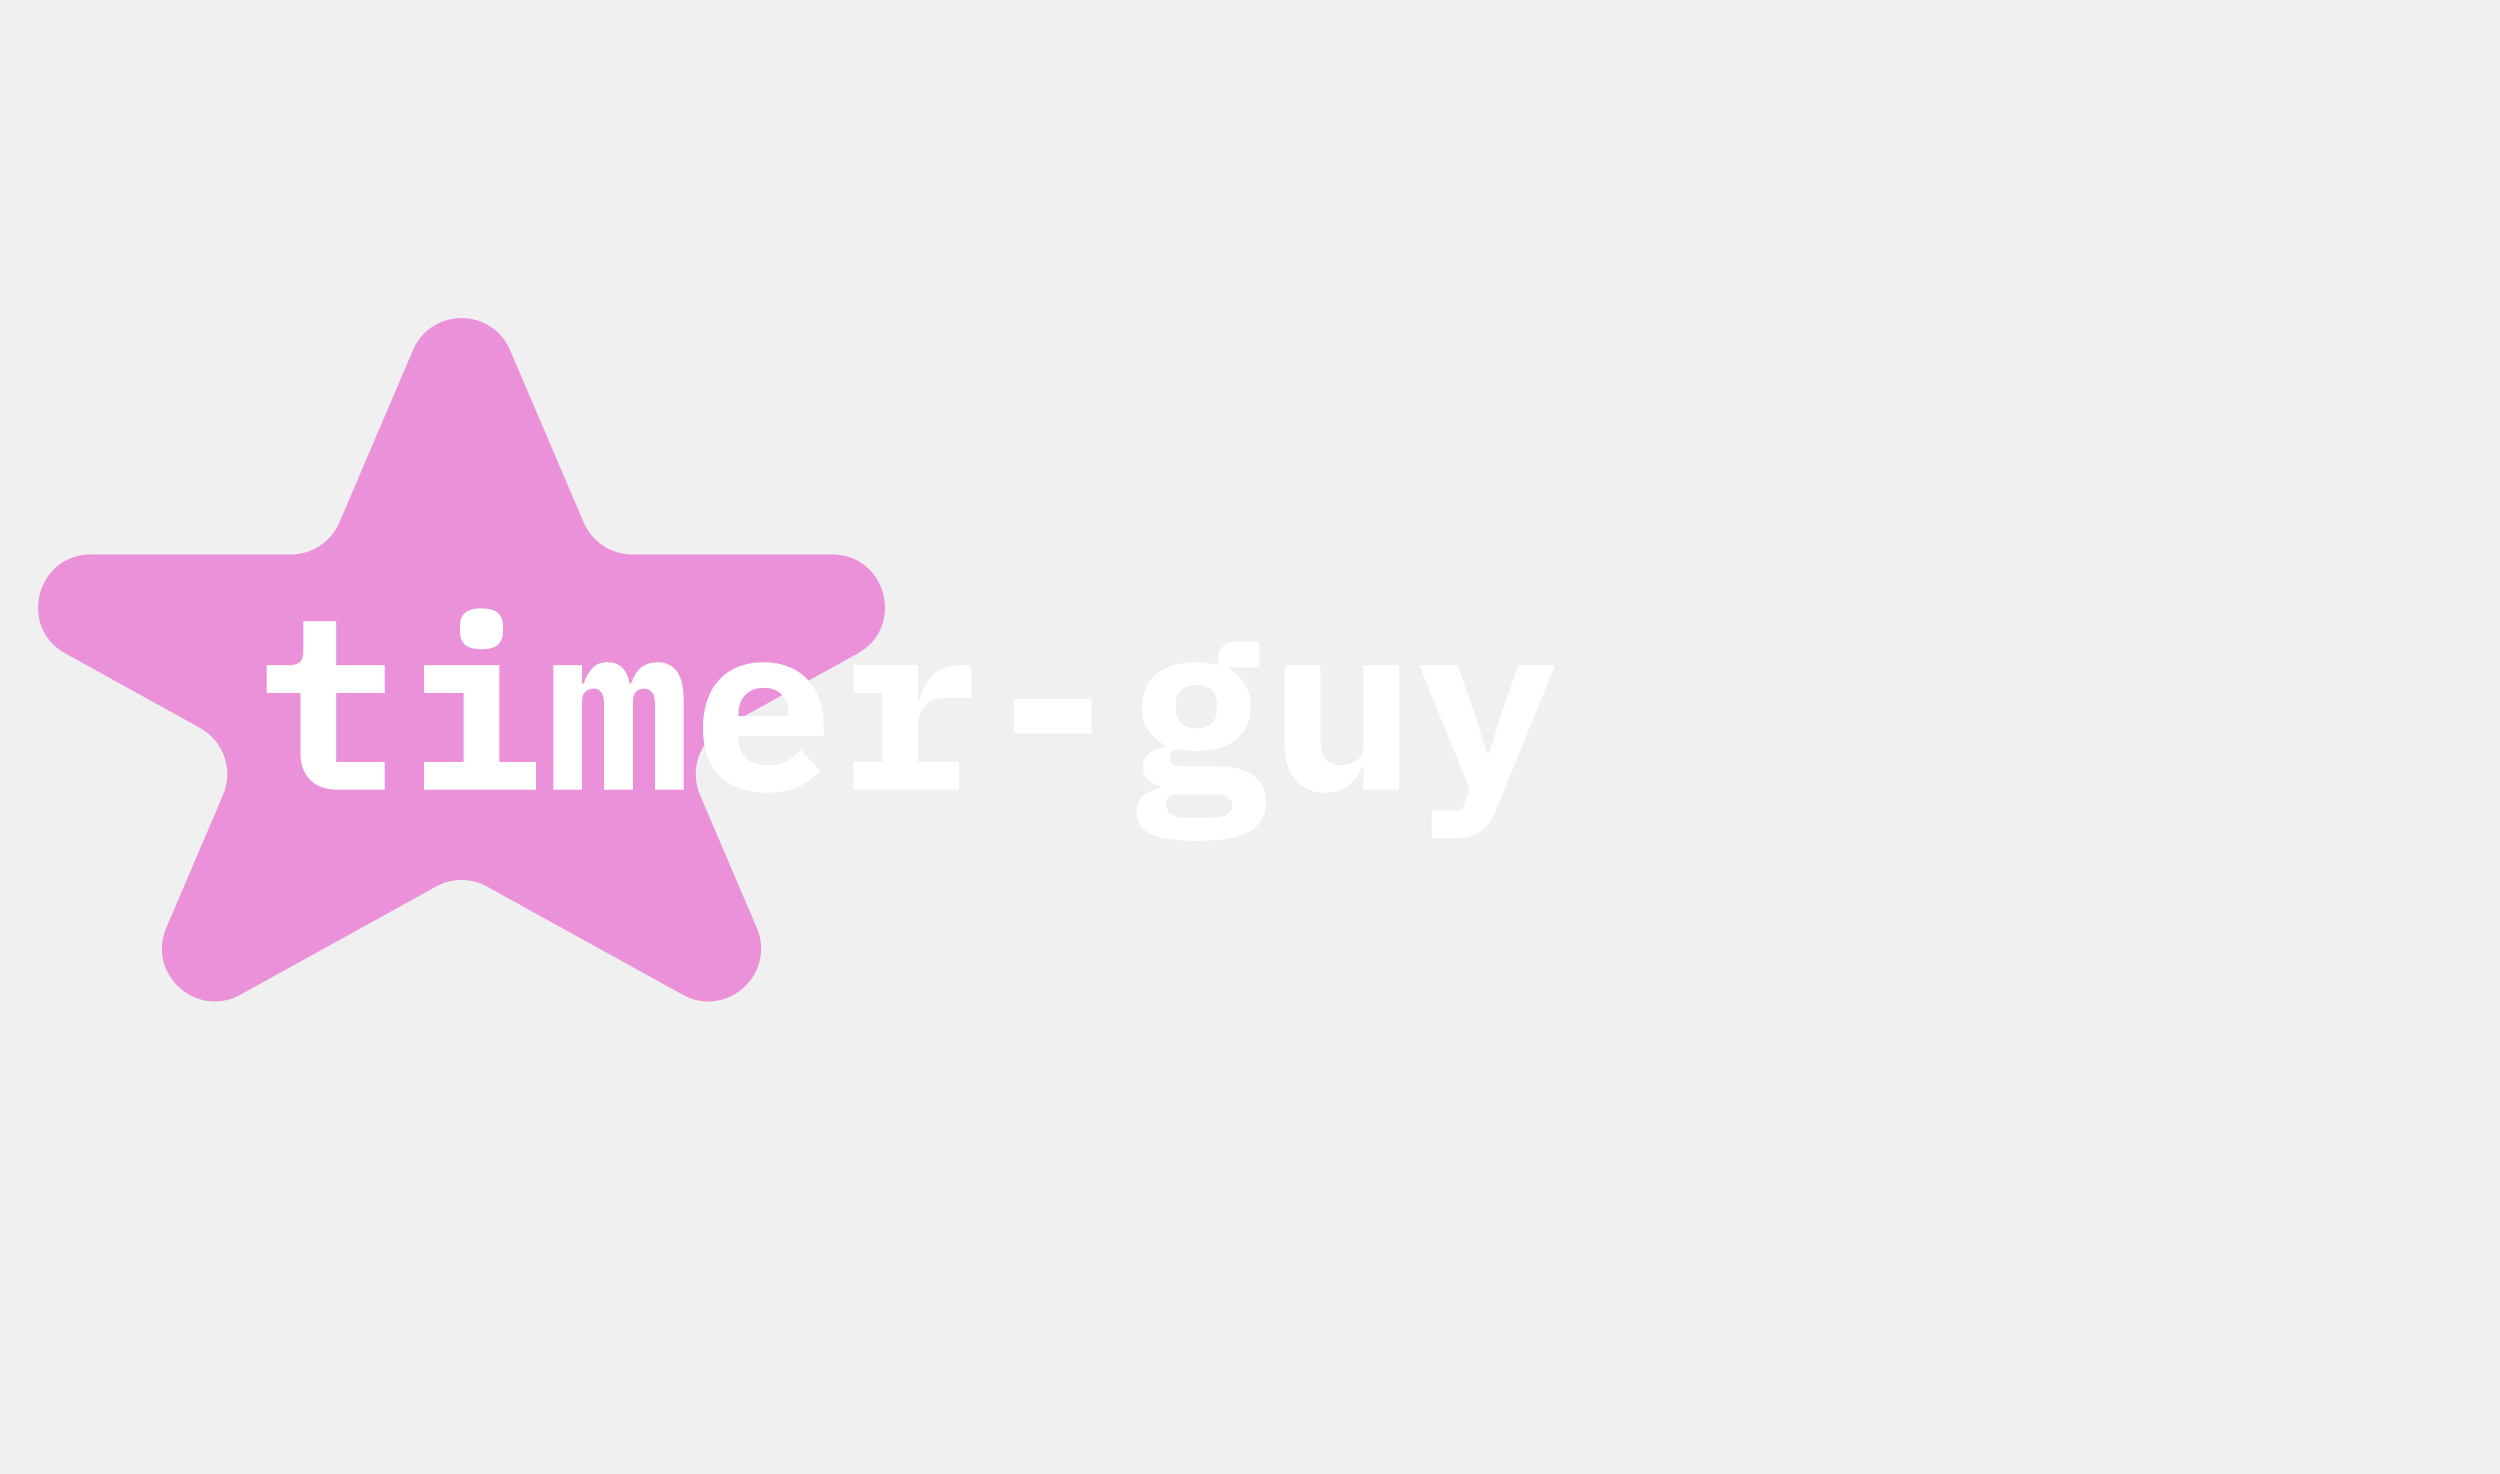
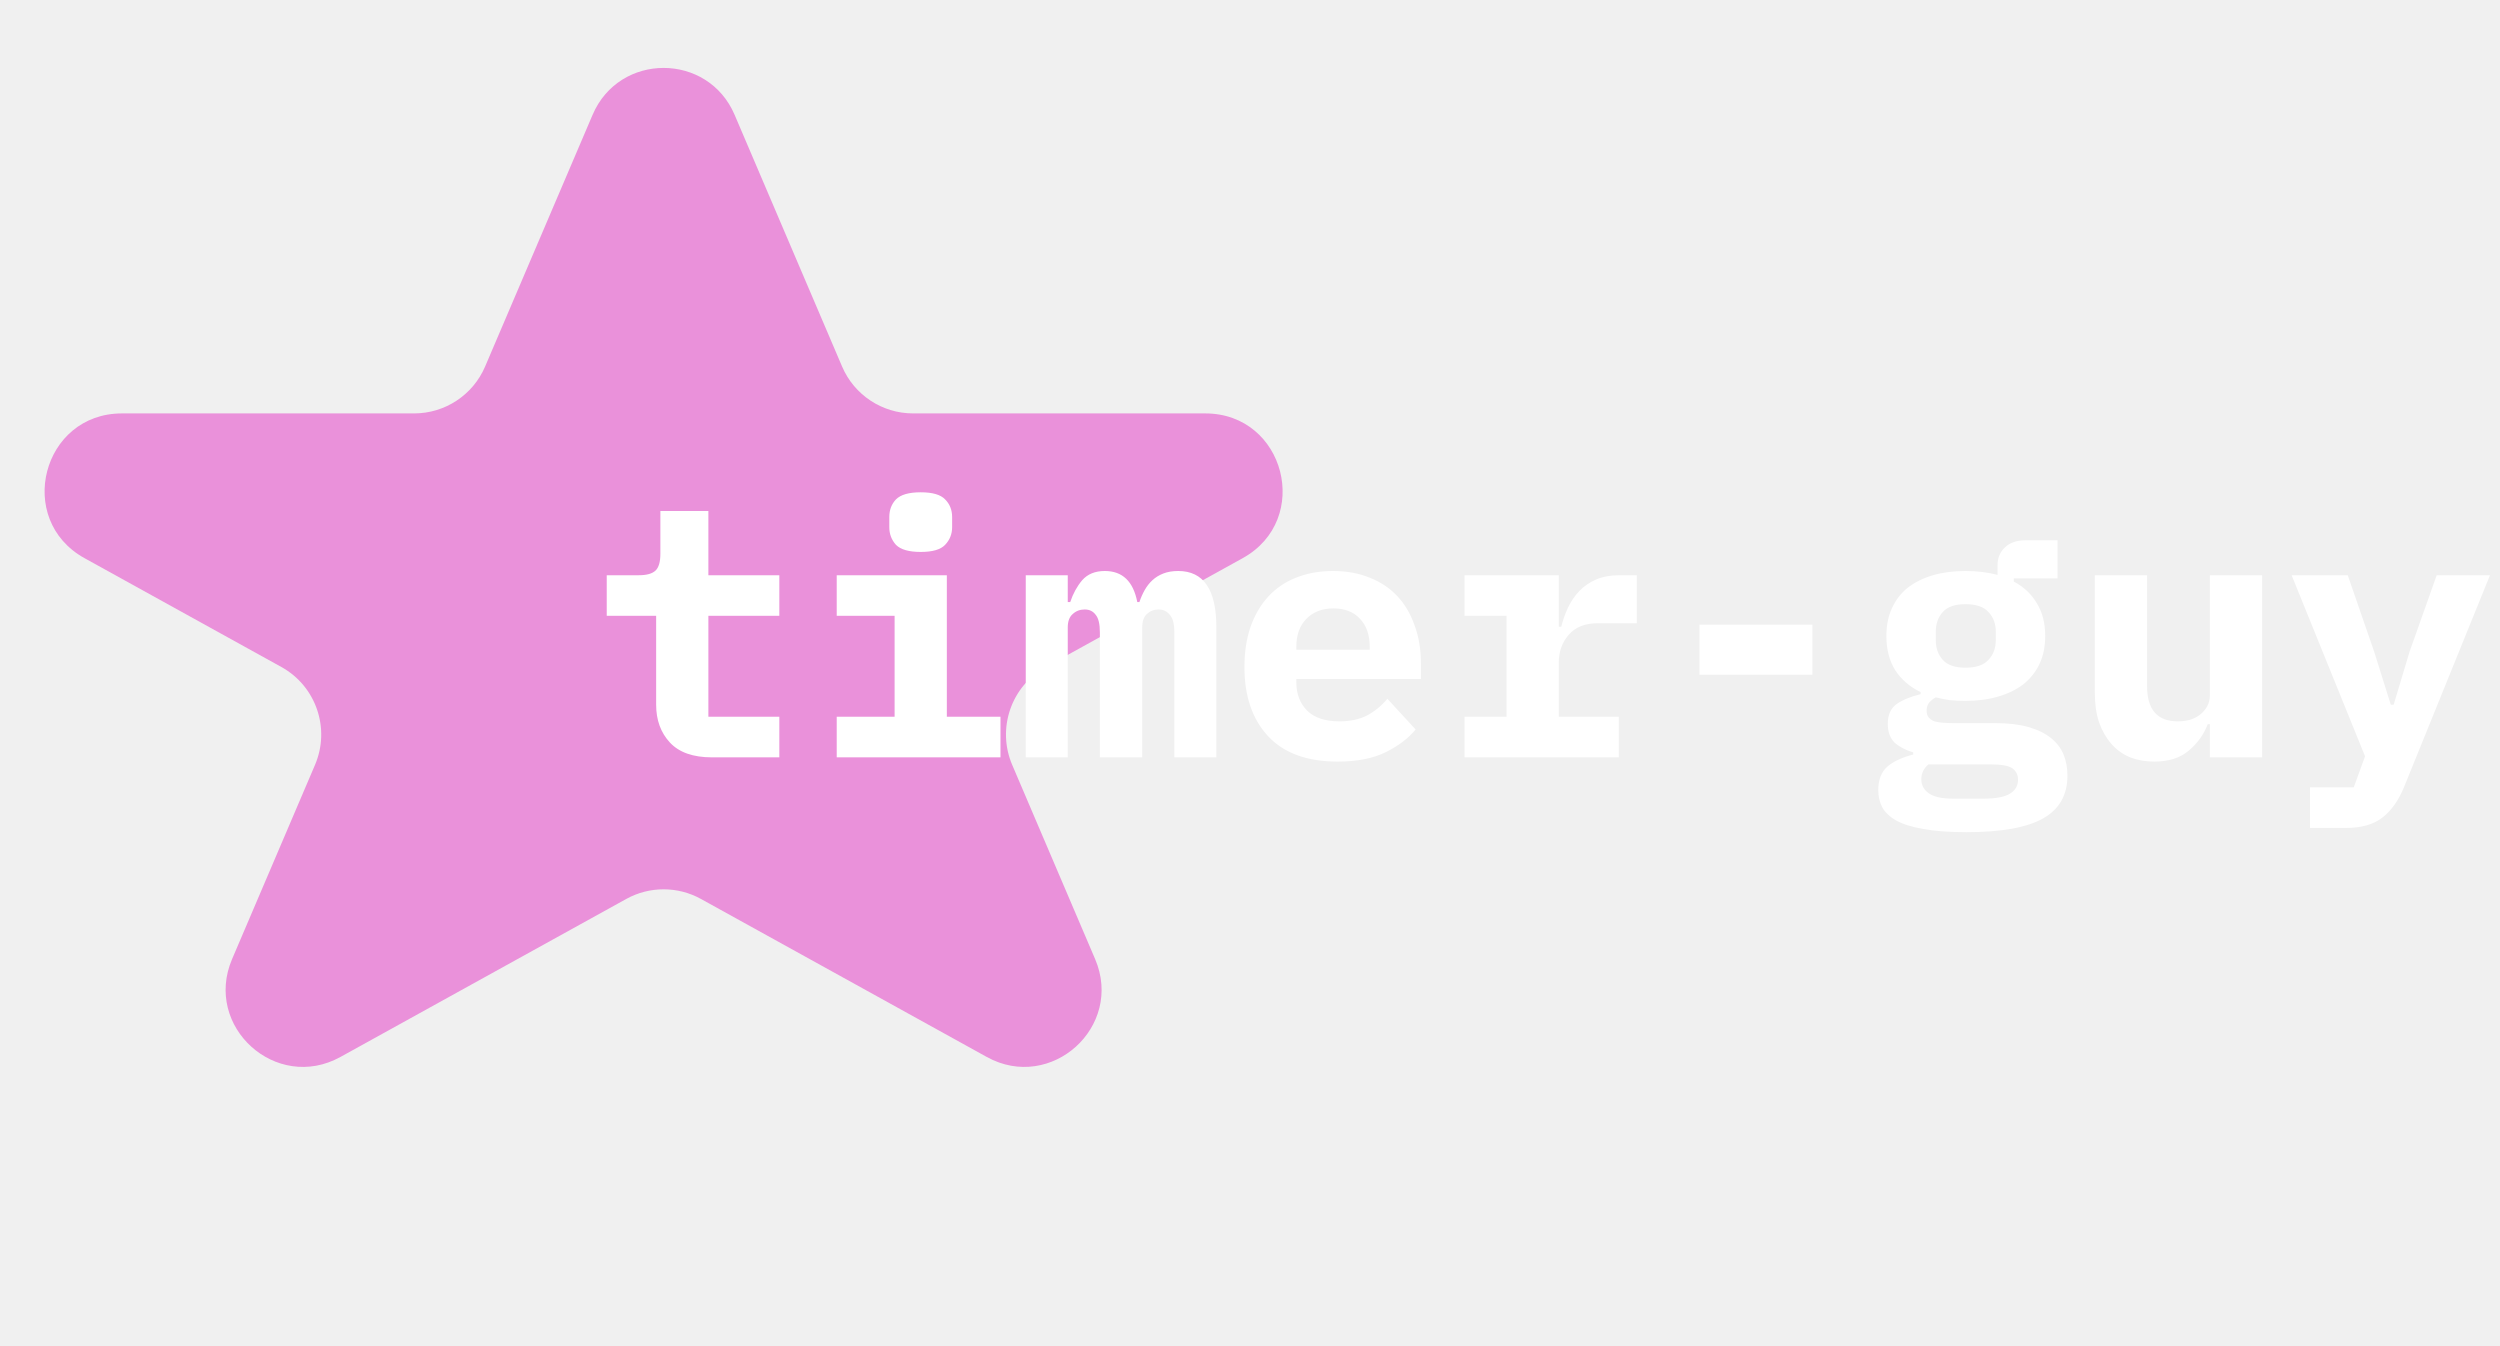
- <svg xmlns="http://www.w3.org/2000/svg" width="994" height="586" viewBox="0 0 994 586" fill="none">
+ <svg xmlns="http://www.w3.org/2000/svg" width="680" height="366" viewBox="0 0 680 366" fill="none">
  <g clip-path="url(#clip0_54_3)">
-     <path d="M164.187 139.228C171.448 122.224 195.552 122.224 202.813 139.228L232.05 207.697C235.353 215.432 242.952 220.45 251.363 220.45H330.839C352.531 220.45 359.984 249.333 340.999 259.828L287.469 289.422C278.04 294.635 274.086 306.138 278.317 316.047L300.872 368.868C308.719 387.246 288.887 405.162 271.399 395.493L193.66 352.517C187.338 349.021 179.662 349.021 173.34 352.517L95.601 395.493C78.113 405.162 58.281 387.246 66.128 368.868L88.683 316.047C92.915 306.138 88.96 294.635 79.531 289.422L26.001 259.828C7.016 249.333 14.469 220.45 36.161 220.45H115.637C124.048 220.45 131.647 215.432 134.95 207.697L164.187 139.228Z" fill="#EA91DA" />
-     <path d="M134.64 314C129.52 314 125.712 312.656 123.216 309.968C120.72 307.28 119.472 303.856 119.472 299.696V275.504H106.032V264.464H114.768C116.88 264.464 118.384 264.048 119.28 263.216C120.176 262.384 120.624 260.848 120.624 258.608V246.992H133.68V264.464H152.976V275.504H133.68V302.96H152.976V314H134.64ZM191.435 258.128C188.235 258.128 185.995 257.488 184.715 256.208C183.499 254.864 182.891 253.264 182.891 251.408V248.624C182.891 246.704 183.499 245.104 184.715 243.824C185.995 242.544 188.235 241.904 191.435 241.904C194.635 241.904 196.843 242.544 198.059 243.824C199.339 245.104 199.979 246.704 199.979 248.624V251.408C199.979 253.264 199.339 254.864 198.059 256.208C196.843 257.488 194.635 258.128 191.435 258.128ZM168.587 302.96H184.331V275.504H168.587V264.464H198.539V302.96H213.131V314H168.587V302.96ZM220.005 314V264.464H231.429V271.76H232.101C232.869 269.456 233.957 267.472 235.365 265.808C236.837 264.144 238.885 263.312 241.509 263.312C246.309 263.312 249.253 266.128 250.341 271.76H250.917C251.301 270.608 251.781 269.52 252.357 268.496C252.933 267.472 253.637 266.576 254.469 265.808C255.301 265.04 256.293 264.432 257.445 263.984C258.597 263.536 259.941 263.312 261.477 263.312C268.389 263.312 271.845 268.4 271.845 278.576V314H260.421V280.016C260.421 277.712 260.005 276.112 259.173 275.216C258.405 274.256 257.381 273.776 256.101 273.776C254.885 273.776 253.829 274.192 252.933 275.024C252.101 275.792 251.685 277.008 251.685 278.672V314H240.165V280.016C240.165 277.712 239.781 276.112 239.013 275.216C238.309 274.256 237.317 273.776 236.037 273.776C234.757 273.776 233.669 274.192 232.773 275.024C231.877 275.792 231.429 277.008 231.429 278.672V314H220.005ZM304.832 315.152C296.512 315.152 290.208 312.848 285.92 308.24C281.632 303.632 279.488 297.36 279.488 289.424C279.488 285.392 280.032 281.776 281.12 278.576C282.272 275.312 283.872 272.56 285.92 270.32C288.032 268.016 290.56 266.288 293.504 265.136C296.512 263.92 299.872 263.312 303.584 263.312C307.296 263.312 310.624 263.92 313.568 265.136C316.512 266.288 319.008 267.952 321.056 270.128C323.104 272.304 324.672 274.96 325.76 278.096C326.912 281.168 327.488 284.624 327.488 288.464V292.688H293.6V293.552C293.6 296.752 294.592 299.344 296.576 301.328C298.56 303.248 301.472 304.208 305.312 304.208C308.256 304.208 310.784 303.664 312.896 302.576C315.008 301.424 316.832 299.92 318.368 298.064L326.048 306.416C324.128 308.784 321.44 310.832 317.984 312.56C314.528 314.288 310.144 315.152 304.832 315.152ZM303.68 273.488C300.608 273.488 298.144 274.448 296.288 276.368C294.496 278.224 293.6 280.752 293.6 283.952V284.72H313.568V283.952C313.568 280.688 312.672 278.128 310.88 276.272C309.152 274.416 306.752 273.488 303.68 273.488ZM339.354 302.96H350.778V275.504H339.354V264.464H364.986V278.48H365.658C366.106 276.688 366.714 274.96 367.482 273.296C368.314 271.568 369.338 270.064 370.554 268.784C371.834 267.44 373.37 266.384 375.162 265.616C376.954 264.848 379.066 264.464 381.498 264.464H386.202V277.52H375.642C372.122 277.52 369.466 278.576 367.674 280.688C365.882 282.736 364.986 285.264 364.986 288.272V302.96H381.306V314H339.354V302.96ZM403.253 291.536V277.904H433.973V291.536H403.253ZM503.343 318.992C503.343 324.24 501.135 328.112 496.719 330.608C492.303 333.104 485.359 334.352 475.887 334.352C471.151 334.352 467.247 334.064 464.175 333.488C461.103 332.976 458.639 332.208 456.783 331.184C454.991 330.16 453.711 328.944 452.943 327.536C452.239 326.128 451.887 324.592 451.887 322.928C451.887 320.112 452.719 317.968 454.383 316.496C456.047 315.088 458.383 314 461.391 313.232V312.656C459.279 312.016 457.583 311.12 456.303 309.968C455.087 308.752 454.479 307.056 454.479 304.88C454.479 302.448 455.279 300.656 456.879 299.504C458.543 298.352 460.719 297.456 463.407 296.816V296.24C460.463 294.832 458.159 292.848 456.495 290.288C454.895 287.728 454.095 284.624 454.095 280.976C454.095 278.096 454.607 275.568 455.631 273.392C456.655 271.152 458.095 269.296 459.951 267.824C461.871 266.352 464.143 265.232 466.767 264.464C469.391 263.696 472.335 263.312 475.599 263.312C478.735 263.312 481.647 263.664 484.335 264.368V261.68C484.335 259.76 485.007 258.16 486.351 256.88C487.695 255.6 489.551 254.96 491.919 254.96H500.655V265.328H488.751V266.192C491.439 267.6 493.519 269.552 494.991 272.048C496.527 274.48 497.295 277.456 497.295 280.976C497.295 283.856 496.783 286.384 495.759 288.56C494.735 290.736 493.263 292.592 491.343 294.128C489.423 295.6 487.119 296.72 484.431 297.488C481.807 298.256 478.863 298.64 475.599 298.64C474.127 298.64 472.719 298.576 471.375 298.448C470.031 298.256 468.751 298 467.535 297.68C466.831 298.064 466.223 298.544 465.711 299.12C465.263 299.696 465.039 300.432 465.039 301.328C465.039 302.096 465.231 302.704 465.615 303.152C465.999 303.6 466.511 303.952 467.151 304.208C467.855 304.4 468.655 304.528 469.551 304.592C470.447 304.656 471.375 304.688 472.335 304.688H483.663C487.183 304.688 490.191 305.04 492.687 305.744C495.183 306.448 497.231 307.44 498.831 308.72C500.431 310 501.583 311.504 502.287 313.232C502.991 314.96 503.343 316.88 503.343 318.992ZM489.903 320.048C489.903 318.768 489.391 317.744 488.367 316.976C487.343 316.272 485.391 315.92 482.511 315.92H465.519C464.239 317.008 463.599 318.352 463.599 319.952C463.599 321.488 464.239 322.736 465.519 323.696C466.863 324.72 469.103 325.232 472.239 325.232H480.591C483.855 325.232 486.223 324.784 487.695 323.888C489.167 322.992 489.903 321.712 489.903 320.048ZM475.599 289.616C478.479 289.616 480.559 288.912 481.839 287.504C483.183 286.096 483.855 284.304 483.855 282.128V279.824C483.855 277.648 483.183 275.856 481.839 274.448C480.559 273.04 478.479 272.336 475.599 272.336C472.783 272.336 470.735 273.04 469.455 274.448C468.175 275.856 467.535 277.648 467.535 279.824V282.128C467.535 284.304 468.175 286.096 469.455 287.504C470.735 288.912 472.783 289.616 475.599 289.616ZM542.09 304.976H541.514C540.426 307.792 538.698 310.192 536.33 312.176C534.026 314.16 530.89 315.152 526.922 315.152C524.554 315.152 522.378 314.768 520.394 314C518.41 313.168 516.714 311.952 515.306 310.352C513.898 308.752 512.778 306.8 511.946 304.496C511.178 302.192 510.794 299.536 510.794 296.528V264.464H525.002V294.608C525.002 301.008 527.786 304.208 533.354 304.208C534.442 304.208 535.498 304.08 536.522 303.824C537.61 303.504 538.538 303.056 539.306 302.48C540.138 301.84 540.81 301.072 541.322 300.176C541.834 299.28 542.09 298.224 542.09 297.008V264.464H556.298V314H542.09V304.976ZM603.78 264.464H618.276L594.948 321.968C593.476 325.616 591.524 328.4 589.092 330.32C586.66 332.24 583.332 333.2 579.108 333.2H569.316V322.16H581.22L584.292 313.712L564.324 264.464H579.588L586.788 285.296L591.3 299.696H592.068L596.388 285.296L603.78 264.464Z" fill="white" />
+     <path d="M161.187 31.228C168.448 14.224 192.552 14.224 199.813 31.228L229.05 99.697C232.353 107.432 239.952 112.45 248.363 112.45H327.839C349.531 112.45 356.984 141.333 337.999 151.828L284.469 181.422C275.04 186.635 271.086 198.138 275.317 208.047L297.872 260.868C305.719 279.246 285.887 297.162 268.399 287.493L190.66 244.517C184.338 241.021 176.662 241.021 170.34 244.517L92.601 287.493C75.113 297.162 55.281 279.246 63.128 260.868L85.683 208.047C89.915 198.138 85.96 186.635 76.531 181.422L23.001 151.828C4.016 141.333 11.469 112.45 33.161 112.45H112.637C121.048 112.45 128.647 107.432 131.95 99.697L161.187 31.228Z" fill="#EA91DA" />
+     <path d="M193.64 206C188.52 206 184.712 204.656 182.216 201.968C179.72 199.28 178.472 195.856 178.472 191.696V167.504H165.032V156.464H173.768C175.88 156.464 177.384 156.048 178.28 155.216C179.176 154.384 179.624 152.848 179.624 150.608V138.992H192.68V156.464H211.976V167.504H192.68V194.96H211.976V206H193.64ZM250.435 150.128C247.235 150.128 244.995 149.488 243.715 148.208C242.499 146.864 241.891 145.264 241.891 143.408V140.624C241.891 138.704 242.499 137.104 243.715 135.824C244.995 134.544 247.235 133.904 250.435 133.904C253.635 133.904 255.843 134.544 257.059 135.824C258.339 137.104 258.979 138.704 258.979 140.624V143.408C258.979 145.264 258.339 146.864 257.059 148.208C255.843 149.488 253.635 150.128 250.435 150.128ZM227.587 194.96H243.331V167.504H227.587V156.464H257.539V194.96H272.131V206H227.587V194.96ZM279.005 206V156.464H290.429V163.76H291.101C291.869 161.456 292.957 159.472 294.365 157.808C295.837 156.144 297.885 155.312 300.509 155.312C305.309 155.312 308.253 158.128 309.341 163.76H309.917C310.301 162.608 310.781 161.52 311.357 160.496C311.933 159.472 312.637 158.576 313.469 157.808C314.301 157.04 315.293 156.432 316.445 155.984C317.597 155.536 318.941 155.312 320.477 155.312C327.389 155.312 330.845 160.4 330.845 170.576V206H319.421V172.016C319.421 169.712 319.005 168.112 318.173 167.216C317.405 166.256 316.381 165.776 315.101 165.776C313.885 165.776 312.829 166.192 311.933 167.024C311.101 167.792 310.685 169.008 310.685 170.672V206H299.165V172.016C299.165 169.712 298.781 168.112 298.013 167.216C297.309 166.256 296.317 165.776 295.037 165.776C293.757 165.776 292.669 166.192 291.773 167.024C290.877 167.792 290.429 169.008 290.429 170.672V206H279.005ZM363.832 207.152C355.512 207.152 349.208 204.848 344.92 200.24C340.632 195.632 338.488 189.36 338.488 181.424C338.488 177.392 339.032 173.776 340.12 170.576C341.272 167.312 342.872 164.56 344.92 162.32C347.032 160.016 349.56 158.288 352.504 157.136C355.512 155.92 358.872 155.312 362.584 155.312C366.296 155.312 369.624 155.92 372.568 157.136C375.512 158.288 378.008 159.952 380.056 162.128C382.104 164.304 383.672 166.96 384.76 170.096C385.912 173.168 386.488 176.624 386.488 180.464V184.688H352.6V185.552C352.6 188.752 353.592 191.344 355.576 193.328C357.56 195.248 360.472 196.208 364.312 196.208C367.256 196.208 369.784 195.664 371.896 194.576C374.008 193.424 375.832 191.92 377.368 190.064L385.048 198.416C383.128 200.784 380.44 202.832 376.984 204.56C373.528 206.288 369.144 207.152 363.832 207.152ZM362.68 165.488C359.608 165.488 357.144 166.448 355.288 168.368C353.496 170.224 352.6 172.752 352.6 175.952V176.72H372.568V175.952C372.568 172.688 371.672 170.128 369.88 168.272C368.152 166.416 365.752 165.488 362.68 165.488ZM398.354 194.96H409.778V167.504H398.354V156.464H423.986V170.48H424.658C425.106 168.688 425.714 166.96 426.482 165.296C427.314 163.568 428.338 162.064 429.554 160.784C430.834 159.44 432.37 158.384 434.162 157.616C435.954 156.848 438.066 156.464 440.498 156.464H445.202V169.52H434.642C431.122 169.52 428.466 170.576 426.674 172.688C424.882 174.736 423.986 177.264 423.986 180.272V194.96H440.306V206H398.354V194.96ZM462.253 183.536V169.904H492.973V183.536H462.253ZM562.343 210.992C562.343 216.24 560.135 220.112 555.719 222.608C551.303 225.104 544.359 226.352 534.887 226.352C530.151 226.352 526.247 226.064 523.175 225.488C520.103 224.976 517.639 224.208 515.783 223.184C513.991 222.16 512.711 220.944 511.943 219.536C511.239 218.128 510.887 216.592 510.887 214.928C510.887 212.112 511.719 209.968 513.383 208.496C515.047 207.088 517.383 206 520.391 205.232V204.656C518.279 204.016 516.583 203.12 515.303 201.968C514.087 200.752 513.479 199.056 513.479 196.88C513.479 194.448 514.279 192.656 515.879 191.504C517.543 190.352 519.719 189.456 522.407 188.816V188.24C519.463 186.832 517.159 184.848 515.495 182.288C513.895 179.728 513.095 176.624 513.095 172.976C513.095 170.096 513.607 167.568 514.631 165.392C515.655 163.152 517.095 161.296 518.951 159.824C520.871 158.352 523.143 157.232 525.767 156.464C528.391 155.696 531.335 155.312 534.599 155.312C537.735 155.312 540.647 155.664 543.335 156.368V153.68C543.335 151.76 544.007 150.16 545.351 148.88C546.695 147.6 548.551 146.96 550.919 146.96H559.655V157.328H547.751V158.192C550.439 159.6 552.519 161.552 553.991 164.048C555.527 166.48 556.295 169.456 556.295 172.976C556.295 175.856 555.783 178.384 554.759 180.56C553.735 182.736 552.263 184.592 550.343 186.128C548.423 187.6 546.119 188.72 543.431 189.488C540.807 190.256 537.863 190.64 534.599 190.64C533.127 190.64 531.719 190.576 530.375 190.448C529.031 190.256 527.751 190 526.535 189.68C525.831 190.064 525.223 190.544 524.711 191.12C524.263 191.696 524.039 192.432 524.039 193.328C524.039 194.096 524.231 194.704 524.615 195.152C524.999 195.6 525.511 195.952 526.151 196.208C526.855 196.4 527.655 196.528 528.551 196.592C529.447 196.656 530.375 196.688 531.335 196.688H542.663C546.183 196.688 549.191 197.04 551.687 197.744C554.183 198.448 556.231 199.44 557.831 200.72C559.431 202 560.583 203.504 561.287 205.232C561.991 206.96 562.343 208.88 562.343 210.992ZM548.903 212.048C548.903 210.768 548.391 209.744 547.367 208.976C546.343 208.272 544.391 207.92 541.511 207.92H524.519C523.239 209.008 522.599 210.352 522.599 211.952C522.599 213.488 523.239 214.736 524.519 215.696C525.863 216.72 528.103 217.232 531.239 217.232H539.591C542.855 217.232 545.223 216.784 546.695 215.888C548.167 214.992 548.903 213.712 548.903 212.048ZM534.599 181.616C537.479 181.616 539.559 180.912 540.839 179.504C542.183 178.096 542.855 176.304 542.855 174.128V171.824C542.855 169.648 542.183 167.856 540.839 166.448C539.559 165.04 537.479 164.336 534.599 164.336C531.783 164.336 529.735 165.04 528.455 166.448C527.175 167.856 526.535 169.648 526.535 171.824V174.128C526.535 176.304 527.175 178.096 528.455 179.504C529.735 180.912 531.783 181.616 534.599 181.616ZM601.09 196.976H600.514C599.426 199.792 597.698 202.192 595.33 204.176C593.026 206.16 589.89 207.152 585.922 207.152C583.554 207.152 581.378 206.768 579.394 206C577.41 205.168 575.714 203.952 574.306 202.352C572.898 200.752 571.778 198.8 570.946 196.496C570.178 194.192 569.794 191.536 569.794 188.528V156.464H584.002V186.608C584.002 193.008 586.786 196.208 592.354 196.208C593.442 196.208 594.498 196.08 595.522 195.824C596.61 195.504 597.538 195.056 598.306 194.48C599.138 193.84 599.81 193.072 600.322 192.176C600.834 191.28 601.09 190.224 601.09 189.008V156.464H615.298V206H601.09V196.976ZM662.78 156.464H677.276L653.948 213.968C652.476 217.616 650.524 220.4 648.092 222.32C645.66 224.24 642.332 225.2 638.108 225.2H628.316V214.16H640.22L643.292 205.712L623.324 156.464H638.588L645.788 177.296L650.3 191.696H651.068L655.388 177.296L662.78 156.464Z" fill="white" />
  </g>
  <defs>
    <clipPath id="clip0_54_3">
-       <rect width="994" height="586" rx="14" fill="white" />
+       <rect width="680" height="366" rx="14" fill="white" />
    </clipPath>
  </defs>
</svg>
